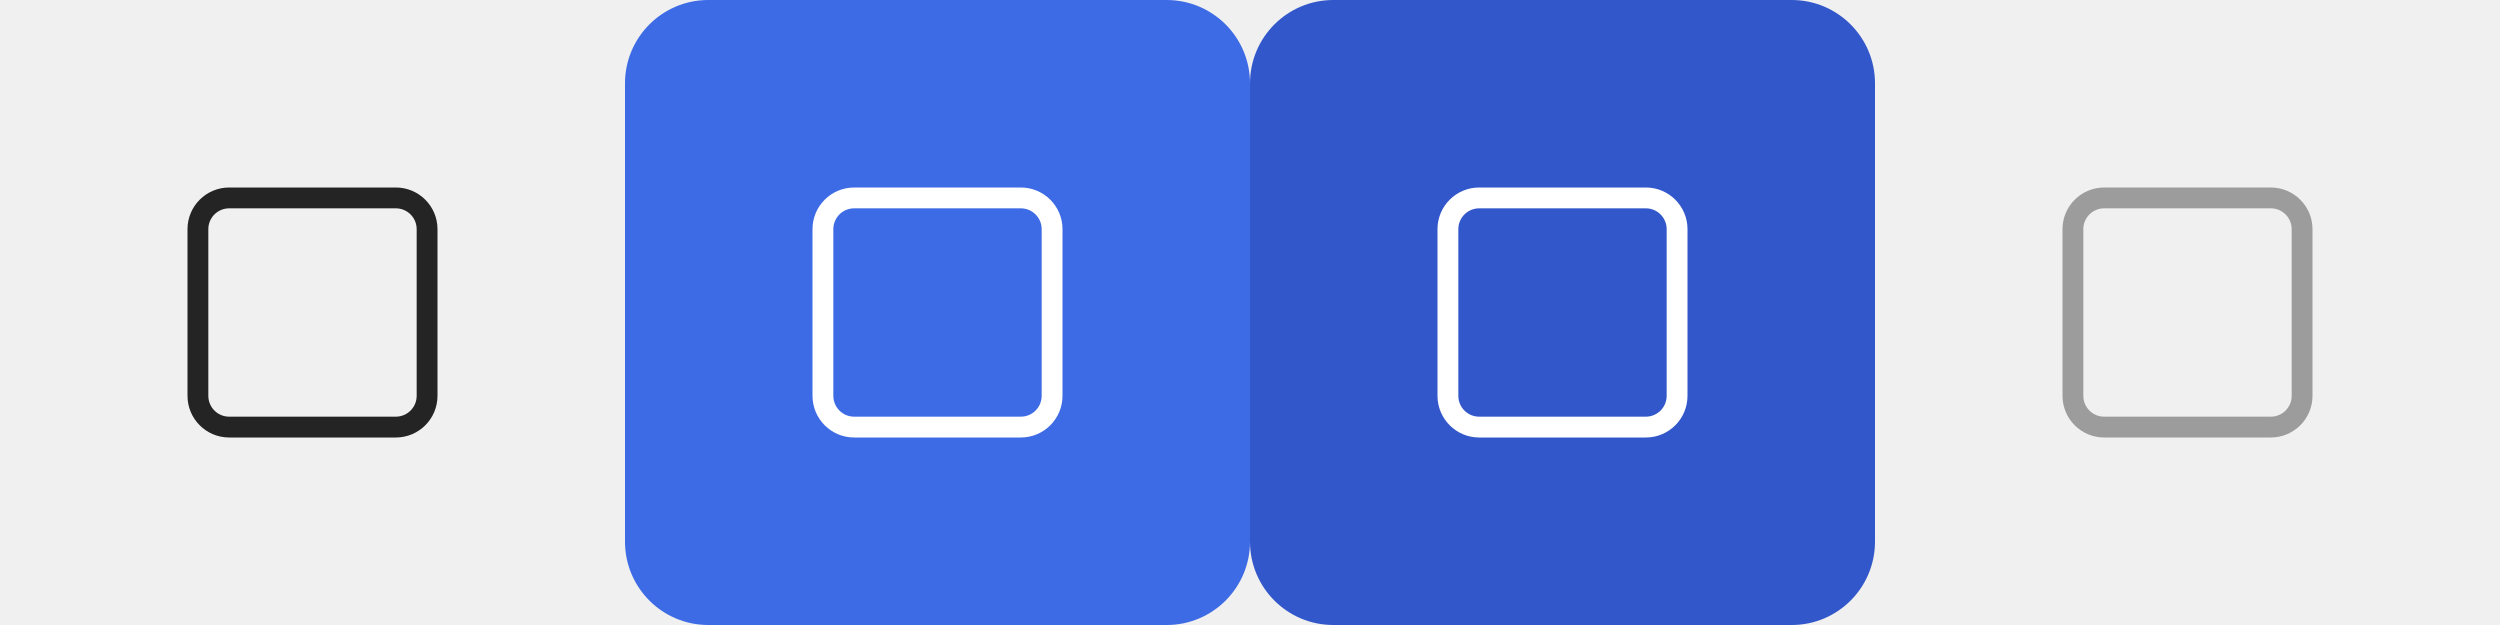
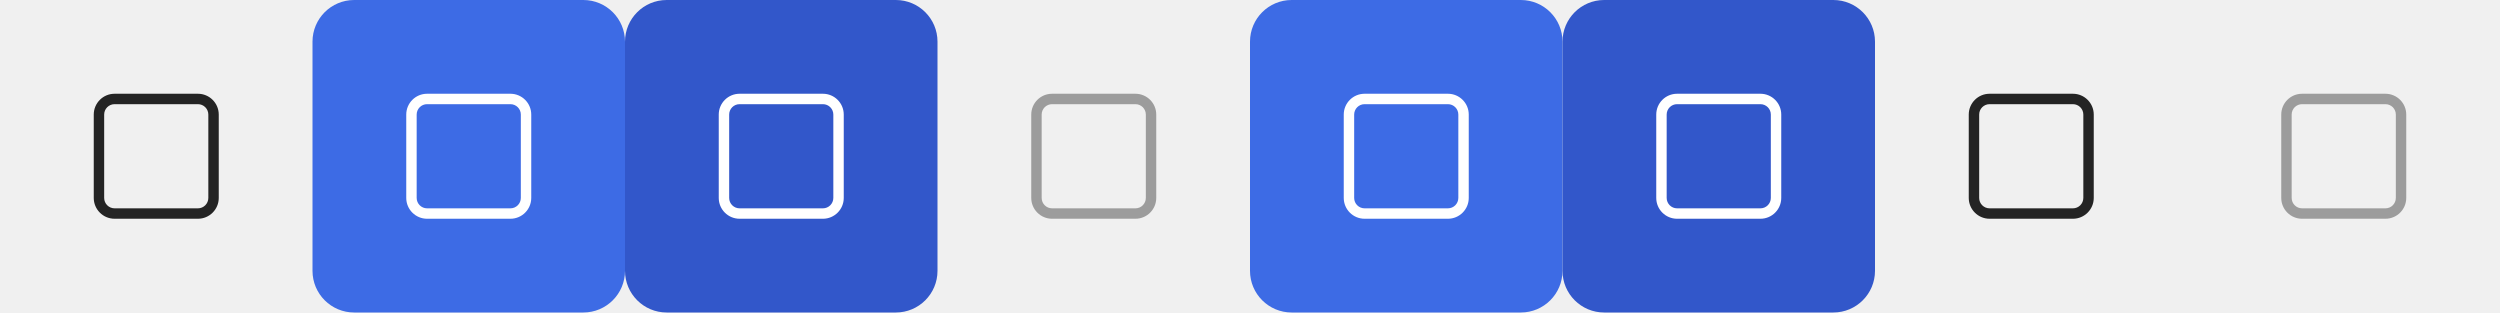
- <svg xmlns="http://www.w3.org/2000/svg" viewBox="0 0 120 30">
+ <svg xmlns="http://www.w3.org/2000/svg" viewBox="0 0 240 30">
  <defs>
-     <style>.cls-1,.cls-4{fill:#3d6be5;}.cls-1{opacity:0;}.cls-2{opacity:0.85;}.cls-3{opacity:0.35;}.cls-5{fill:#fff;}.cls-6{fill:#3257ca;}</style>
+     <style>.cls-1,.cls-3{fill:#3d6be5;}.cls-1{opacity:0;}.cls-2{opacity:0.85;}.cls-4{fill:#fff;}.cls-5{fill:#3257ca;}.cls-6{opacity:0.35;}</style>
  </defs>
-   <g id="layer1">
+   <g id="layer1-2" data-name="layer1">
    <g id="active-center">
      <rect id="底图" class="cls-1" width="30" height="30" rx="4" />
      <path class="cls-2" d="M19,10a1,1,0,0,1,1,1v8a1,1,0,0,1-1,1H11a1,1,0,0,1-1-1V11a1,1,0,0,1,1-1h8m0-1H11a2,2,0,0,0-2,2v8a2,2,0,0,0,2,2h8a2,2,0,0,0,2-2V11a2,2,0,0,0-2-2Z" />
    </g>
-     <g id="inactive-center">
-       <rect id="底图-2" data-name="底图" class="cls-1" x="90" width="30" height="30" rx="4" />
-       <path class="cls-3" d="M109,10a1,1,0,0,1,1,1v8a1,1,0,0,1-1,1h-8a1,1,0,0,1-1-1V11a1,1,0,0,1,1-1h8m0-1h-8a2,2,0,0,0-2,2v8a2,2,0,0,0,2,2h8a2,2,0,0,0,2-2V11a2,2,0,0,0-2-2Z" />
-     </g>
    <g id="hover-center">
-       <rect id="底图-3" data-name="底图" class="cls-4" x="30" width="30" height="30" rx="4" />
-       <path class="cls-5" d="M49,10a1,1,0,0,1,1,1v8a1,1,0,0,1-1,1H41a1,1,0,0,1-1-1V11a1,1,0,0,1,1-1h8m0-1H41a2,2,0,0,0-2,2v8a2,2,0,0,0,2,2h8a2,2,0,0,0,2-2V11a2,2,0,0,0-2-2Z" />
+       <rect id="底图-2" data-name="底图" class="cls-3" x="30" width="30" height="30" rx="4" />
+       <path class="cls-4" d="M49,10a1,1,0,0,1,1,1v8a1,1,0,0,1-1,1H41a1,1,0,0,1-1-1V11a1,1,0,0,1,1-1h8m0-1H41a2,2,0,0,0-2,2v8a2,2,0,0,0,2,2h8a2,2,0,0,0,2-2V11a2,2,0,0,0-2-2Z" />
    </g>
    <g id="pressed-center">
-       <rect id="底图-4" data-name="底图" class="cls-6" x="60" width="30" height="30" rx="4" />
-       <path class="cls-5" d="M79,10a1,1,0,0,1,1,1v8a1,1,0,0,1-1,1H71a1,1,0,0,1-1-1V11a1,1,0,0,1,1-1h8m0-1H71a2,2,0,0,0-2,2v8a2,2,0,0,0,2,2h8a2,2,0,0,0,2-2V11a2,2,0,0,0-2-2Z" />
+       <rect id="底图-3" data-name="底图" class="cls-5" x="60" width="30" height="30" rx="4" />
+       <path class="cls-4" d="M79,10a1,1,0,0,1,1,1v8a1,1,0,0,1-1,1H71a1,1,0,0,1-1-1V11a1,1,0,0,1,1-1h8m0-1H71a2,2,0,0,0-2,2v8a2,2,0,0,0,2,2h8a2,2,0,0,0,2-2V11a2,2,0,0,0-2-2Z" />
+     </g>
+     <g id="inactive-center">
+       <rect id="底图-4" data-name="底图" class="cls-1" x="90" width="30" height="30" rx="4" />
+       <path class="cls-6" d="M109,10a1,1,0,0,1,1,1v8a1,1,0,0,1-1,1h-8a1,1,0,0,1-1-1V11a1,1,0,0,1,1-1h8m0-1h-8a2,2,0,0,0-2,2v8a2,2,0,0,0,2,2h8a2,2,0,0,0,2-2V11a2,2,0,0,0-2-2Z" />
+     </g>
+     <g id="hover-inactive-center">
+       <rect id="底图-5" data-name="底图" class="cls-3" x="120" width="30" height="30" rx="4" />
+       <path class="cls-4" d="M139,10a1,1,0,0,1,1,1v8a1,1,0,0,1-1,1h-8a1,1,0,0,1-1-1V11a1,1,0,0,1,1-1h8m0-1h-8a2,2,0,0,0-2,2v8a2,2,0,0,0,2,2h8a2,2,0,0,0,2-2V11a2,2,0,0,0-2-2Z" />
+     </g>
+     <g id="pressed-inactive-center">
+       <rect id="底图-6" data-name="底图" class="cls-5" x="150" width="30" height="30" rx="4" />
+       <path class="cls-4" d="M169,10a1,1,0,0,1,1,1v8a1,1,0,0,1-1,1h-8a1,1,0,0,1-1-1V11a1,1,0,0,1,1-1h8m0-1h-8a2,2,0,0,0-2,2v8a2,2,0,0,0,2,2h8a2,2,0,0,0,2-2V11a2,2,0,0,0-2-2Z" />
+     </g>
+     <g id="deactivated-center">
+       <rect id="底图-7" data-name="底图" class="cls-1" x="180" width="30" height="30" rx="4" />
+       <path class="cls-2" d="M199,10a1,1,0,0,1,1,1v8a1,1,0,0,1-1,1h-8a1,1,0,0,1-1-1V11a1,1,0,0,1,1-1h8m0-1h-8a2,2,0,0,0-2,2v8a2,2,0,0,0,2,2h8a2,2,0,0,0,2-2V11a2,2,0,0,0-2-2Z" />
+     </g>
+     <g id="deactivated-inactive-center">
+       <rect id="底图-8" data-name="底图" class="cls-1" x="210" width="30" height="30" rx="4" />
+       <path class="cls-6" d="M229,10a1,1,0,0,1,1,1v8a1,1,0,0,1-1,1h-8a1,1,0,0,1-1-1V11a1,1,0,0,1,1-1h8m0-1h-8a2,2,0,0,0-2,2v8a2,2,0,0,0,2,2h8a2,2,0,0,0,2-2V11a2,2,0,0,0-2-2Z" />
    </g>
  </g>
</svg>
